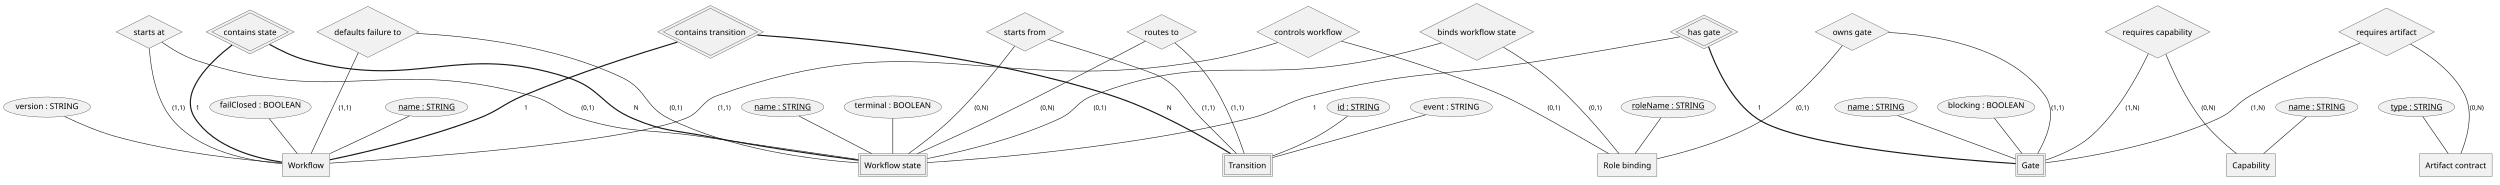
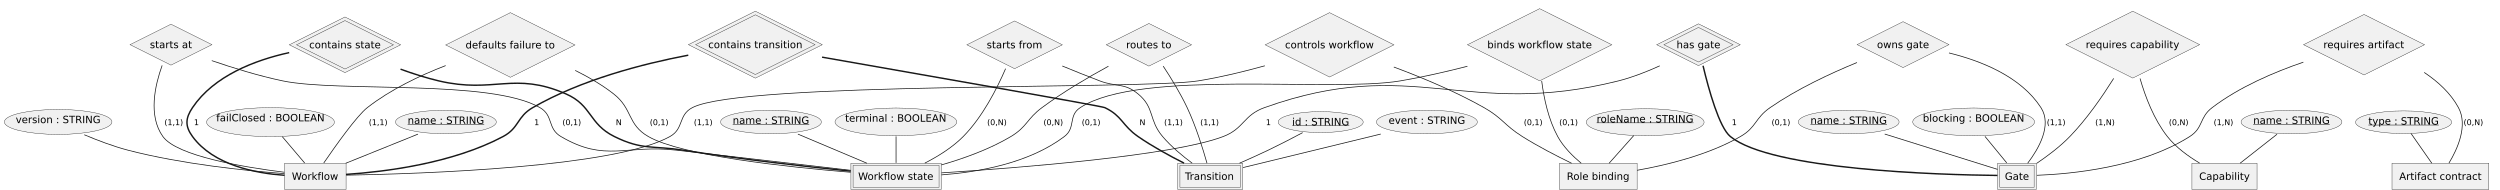
- <svg xmlns="http://www.w3.org/2000/svg" contentStyleType="text/css" data-diagram-type="CHEN_EER" height="319px" preserveAspectRatio="none" style="width:4333px;height:319px;background:#FFFFFF;" version="1.1" viewBox="0 0 4333 319" width="4333px" zoomAndPan="magnify">
+ <svg xmlns="http://www.w3.org/2000/svg" contentStyleType="text/css" data-diagram-type="CHEN_EER" height="263px" preserveAspectRatio="none" style="width:3461px;height:263px;background:#FFFFFF;" version="1.1" viewBox="0 0 3461 263" width="3461px" zoomAndPan="magnify">
  <defs />
  <g>
    <g>
-       <rect fill="#F1F1F1" height="39.068" style="stroke:#181818;stroke-width:0.5;" width="82.65" x="489.09" y="266.58" />
-       <text fill="#000000" font-family="sans-serif" font-size="14" lengthAdjust="spacing" textLength="62.65" x="499.09" y="291.546">Workflow</text>
-     </g>
-     <g>
-       <ellipse cx="739.413" cy="185.583" fill="#F1F1F1" rx="71.463" ry="16.692" style="stroke:#181818;stroke-width:0.5;" />
-       <text fill="#000000" font-family="sans-serif" font-size="14" lengthAdjust="spacing" text-decoration="underline" textLength="98.28" x="690.273" y="189.856">name : STRING</text>
-     </g>
-     <g>
-       <ellipse cx="81.413" cy="185.583" fill="#F1F1F1" rx="75.413" ry="17.483" style="stroke:#181818;stroke-width:0.5;" />
-       <text fill="#000000" font-family="sans-serif" font-size="14" lengthAdjust="spacing" textLength="109.018" x="26.904" y="189.066">version : STRING</text>
-     </g>
-     <g>
-       <ellipse cx="451.407" cy="185.579" fill="#F1F1F1" rx="87.997" ry="19.999" style="stroke:#181818;stroke-width:0.5;" />
-       <text fill="#000000" font-family="sans-serif" font-size="14" lengthAdjust="spacing" textLength="140.741" x="381.036" y="186.546">failClosed : BOOLEAN</text>
-     </g>
-     <g>
-       <rect fill="#F1F1F1" height="39.068" style="stroke:#181818;stroke-width:0.5;" width="118.854" x="1487.99" y="266.58" />
-       <rect fill="#F1F1F1" height="33.068" style="stroke:#181818;stroke-width:0.5;" width="112.854" x="1490.99" y="269.58" />
-       <text fill="#000000" font-family="sans-serif" font-size="14" lengthAdjust="spacing" textLength="98.854" x="1497.99" y="291.546">Workflow state</text>
-     </g>
-     <g>
-       <ellipse cx="1356.413" cy="185.583" fill="#F1F1F1" rx="71.463" ry="16.692" style="stroke:#181818;stroke-width:0.5;" />
-       <text fill="#000000" font-family="sans-serif" font-size="14" lengthAdjust="spacing" text-decoration="underline" textLength="98.28" x="1307.273" y="189.856">name : STRING</text>
-     </g>
-     <g>
-       <ellipse cx="1547.409" cy="185.584" fill="#F1F1F1" rx="84.519" ry="19.304" style="stroke:#181818;stroke-width:0.5;" />
-       <text fill="#000000" font-family="sans-serif" font-size="14" lengthAdjust="spacing" textLength="132.257" x="1481.281" y="187.246">terminal : BOOLEAN</text>
-     </g>
-     <g>
-       <rect fill="#F1F1F1" height="39.068" style="stroke:#181818;stroke-width:0.5;" width="86.178" x="2119.32" y="266.58" />
-       <rect fill="#F1F1F1" height="33.068" style="stroke:#181818;stroke-width:0.5;" width="80.178" x="2122.32" y="269.58" />
-       <text fill="#000000" font-family="sans-serif" font-size="14" lengthAdjust="spacing" textLength="66.178" x="2129.32" y="291.546">Transition</text>
-     </g>
-     <g>
-       <ellipse cx="2354.406" cy="185.583" fill="#F1F1F1" rx="54.626" ry="16.483" style="stroke:#181818;stroke-width:0.5;" />
-       <text fill="#000000" font-family="sans-serif" font-size="14" lengthAdjust="spacing" text-decoration="underline" textLength="73.01" x="2317.901" y="190.066">id : STRING</text>
-     </g>
-     <g>
-       <ellipse cx="2515.407" cy="185.579" fill="#F1F1F1" rx="71.147" ry="16.629" style="stroke:#181818;stroke-width:0.5;" />
-       <text fill="#000000" font-family="sans-serif" font-size="14" lengthAdjust="spacing" textLength="97.398" x="2466.708" y="189.916">event : STRING</text>
-     </g>
-     <g>
-       <rect fill="#F1F1F1" height="39.068" style="stroke:#181818;stroke-width:0.5;" width="50.996" x="3493.91" y="266.58" />
-       <rect fill="#F1F1F1" height="33.068" style="stroke:#181818;stroke-width:0.5;" width="44.996" x="3496.91" y="269.58" />
-       <text fill="#000000" font-family="sans-serif" font-size="14" lengthAdjust="spacing" textLength="30.996" x="3503.91" y="291.546">Gate</text>
-     </g>
-     <g>
-       <ellipse cx="3251.413" cy="185.583" fill="#F1F1F1" rx="71.463" ry="16.692" style="stroke:#181818;stroke-width:0.5;" />
-       <text fill="#000000" font-family="sans-serif" font-size="14" lengthAdjust="spacing" text-decoration="underline" textLength="98.28" x="3202.273" y="189.856">name : STRING</text>
-     </g>
-     <g>
-       <ellipse cx="3442.415" cy="185.581" fill="#F1F1F1" rx="84.605" ry="19.321" style="stroke:#181818;stroke-width:0.5;" />
-       <text fill="#000000" font-family="sans-serif" font-size="14" lengthAdjust="spacing" textLength="132.468" x="3376.181" y="187.226">blocking : BOOLEAN</text>
-     </g>
-     <g>
-       <rect fill="#F1F1F1" height="39.068" style="stroke:#181818;stroke-width:0.5;" width="102.684" x="2769.07" y="266.58" />
-       <text fill="#000000" font-family="sans-serif" font-size="14" lengthAdjust="spacing" textLength="82.684" x="2779.07" y="291.546">Role binding</text>
-     </g>
-     <g>
-       <ellipse cx="2891.414" cy="185.583" fill="#F1F1F1" rx="82.014" ry="18.803" style="stroke:#181818;stroke-width:0.5;" />
-       <text fill="#000000" font-family="sans-serif" font-size="14" lengthAdjust="spacing" text-decoration="underline" textLength="126.028" x="2828.4" y="187.746">roleName : STRING</text>
-     </g>
-     <g>
-       <rect fill="#F1F1F1" height="39.068" style="stroke:#181818;stroke-width:0.5;" width="84.806" x="3859.01" y="266.58" />
-       <text fill="#000000" font-family="sans-serif" font-size="14" lengthAdjust="spacing" textLength="64.806" x="3869.01" y="291.546">Capability</text>
-     </g>
-     <g>
-       <ellipse cx="4015.413" cy="185.583" fill="#F1F1F1" rx="71.463" ry="16.692" style="stroke:#181818;stroke-width:0.5;" />
-       <text fill="#000000" font-family="sans-serif" font-size="14" lengthAdjust="spacing" text-decoration="underline" textLength="98.28" x="3966.273" y="189.856">name : STRING</text>
-     </g>
-     <g>
-       <rect fill="#F1F1F1" height="39.068" style="stroke:#181818;stroke-width:0.5;" width="125.784" x="4193.52" y="266.58" />
-       <text fill="#000000" font-family="sans-serif" font-size="14" lengthAdjust="spacing" textLength="105.784" x="4203.52" y="291.546">Artifact contract</text>
-     </g>
-     <g>
-       <ellipse cx="4188.407" cy="185.583" fill="#F1F1F1" rx="66.277" ry="16.483" style="stroke:#181818;stroke-width:0.5;" />
-       <text fill="#000000" font-family="sans-serif" font-size="14" lengthAdjust="spacing" text-decoration="underline" textLength="89.488" x="4143.663" y="190.066">type : STRING</text>
-     </g>
-     <g>
-       <polygon fill="#F1F1F1" points="201.31,55.29,258.41,26.74,315.51,55.29,258.41,83.84" style="stroke:#181818;stroke-width:0.5;stroke-linejoin:miter;stroke-miterlimit:10;" />
-       <text fill="#000000" font-family="sans-serif" font-size="14" lengthAdjust="spacing" textLength="53.704" x="231.558" y="60.722">starts at</text>
-     </g>
-     <g>
-       <polygon fill="#F1F1F1" points="549.05,55.291,637.412,11.11,725.774,55.291,637.412,99.472" style="stroke:#181818;stroke-width:0.5;stroke-linejoin:miter;stroke-miterlimit:10;" />
-       <text fill="#000000" font-family="sans-serif" font-size="14" lengthAdjust="spacing" textLength="116.228" x="579.298" y="60.723">defaults failure to</text>
-     </g>
-     <g>
-       <polygon fill="#F1F1F1" points="357.2,55.295,433.41,17.19,509.62,55.295,433.41,93.4" style="stroke:#181818;stroke-width:0.5;stroke-linejoin:miter;stroke-miterlimit:10;" />
-       <polygon fill="#F1F1F1" points="367.2,55.295,433.41,22.19,499.62,55.295,433.41,88.4" style="stroke:#181818;stroke-width:0.5;stroke-linejoin:miter;stroke-miterlimit:10;" />
-       <text fill="#000000" font-family="sans-serif" font-size="14" lengthAdjust="spacing" textLength="91.924" x="387.448" y="60.727">contains state</text>
-     </g>
-     <g>
-       <polygon fill="#F1F1F1" points="1139.76,55.296,1231.412,9.47,1323.064,55.296,1231.412,101.122" style="stroke:#181818;stroke-width:0.5;stroke-linejoin:miter;stroke-miterlimit:10;" />
-       <polygon fill="#F1F1F1" points="1149.76,55.296,1231.412,14.47,1313.064,55.296,1231.412,96.122" style="stroke:#181818;stroke-width:0.5;stroke-linejoin:miter;stroke-miterlimit:10;" />
-       <text fill="#000000" font-family="sans-serif" font-size="14" lengthAdjust="spacing" textLength="122.808" x="1170.008" y="60.728">contains transition</text>
-     </g>
-     <g>
-       <polygon fill="#F1F1F1" points="1709.69,55.293,1776.415,21.93,1843.14,55.293,1776.415,88.655" style="stroke:#181818;stroke-width:0.5;stroke-linejoin:miter;stroke-miterlimit:10;" />
-       <text fill="#000000" font-family="sans-serif" font-size="14" lengthAdjust="spacing" textLength="72.954" x="1739.938" y="60.724">starts from</text>
-     </g>
-     <g>
-       <polygon fill="#F1F1F1" points="1953.3,55.295,2013.41,25.24,2073.52,55.295,2013.41,85.35" style="stroke:#181818;stroke-width:0.5;stroke-linejoin:miter;stroke-miterlimit:10;" />
-       <text fill="#000000" font-family="sans-serif" font-size="14" lengthAdjust="spacing" textLength="59.724" x="1983.548" y="60.727">routes to</text>
-     </g>
-     <g>
-       <polygon fill="#F1F1F1" points="2895.03,55.291,2953.411,26.1,3011.792,55.291,2953.411,84.481" style="stroke:#181818;stroke-width:0.5;stroke-linejoin:miter;stroke-miterlimit:10;" />
-       <polygon fill="#F1F1F1" points="2905.03,55.291,2953.411,31.1,3001.792,55.291,2953.411,79.481" style="stroke:#181818;stroke-width:0.5;stroke-linejoin:miter;stroke-miterlimit:10;" />
-       <text fill="#000000" font-family="sans-serif" font-size="14" lengthAdjust="spacing" textLength="56.266" x="2925.278" y="60.723">has gate</text>
-     </g>
-     <g>
-       <polygon fill="#F1F1F1" points="2460.83,55.291,2559.412,6,2657.994,55.291,2559.412,104.582" style="stroke:#181818;stroke-width:0.5;stroke-linejoin:miter;stroke-miterlimit:10;" />
-       <text fill="#000000" font-family="sans-serif" font-size="14" lengthAdjust="spacing" textLength="136.667" x="2491.078" y="60.723">binds workflow state</text>
-     </g>
-     <g>
-       <polygon fill="#F1F1F1" points="2178.29,55.289,2267.408,10.73,2356.526,55.289,2267.408,99.848" style="stroke:#181818;stroke-width:0.5;stroke-linejoin:miter;stroke-miterlimit:10;" />
-       <text fill="#000000" font-family="sans-serif" font-size="14" lengthAdjust="spacing" textLength="117.74" x="2208.538" y="60.721">controls workflow</text>
-     </g>
-     <g>
-       <polygon fill="#F1F1F1" points="3146.22,55.296,3210.411,23.2,3274.602,55.296,3210.411,87.391" style="stroke:#181818;stroke-width:0.5;stroke-linejoin:miter;stroke-miterlimit:10;" />
-       <text fill="#000000" font-family="sans-serif" font-size="14" lengthAdjust="spacing" textLength="67.886" x="3176.468" y="60.727">owns gate</text>
-     </g>
-     <g>
-       <polygon fill="#F1F1F1" points="3648.54,55.288,3739.415,9.85,3830.29,55.288,3739.415,100.725" style="stroke:#181818;stroke-width:0.5;stroke-linejoin:miter;stroke-miterlimit:10;" />
-       <text fill="#000000" font-family="sans-serif" font-size="14" lengthAdjust="spacing" textLength="121.254" x="3678.788" y="60.719">requires capability</text>
-     </g>
-     <g>
-       <polygon fill="#F1F1F1" points="4053.5,55.294,4136.409,13.84,4219.318,55.294,4136.409,96.749" style="stroke:#181818;stroke-width:0.5;stroke-linejoin:miter;stroke-miterlimit:10;" />
-       <text fill="#000000" font-family="sans-serif" font-size="14" lengthAdjust="spacing" textLength="105.322" x="4083.748" y="60.727">requires artifact</text>
-     </g>
-     <g class="link" data-entity-1="ent0002" data-entity-2="ent0001" data-link-type="association" data-source-line="13" id="lnk3">
-       <path d="M709.43,201.14 C688.69,211.18 660.42,224.79 635.41,236.58 C614.52,246.43 591.21,257.22 571.87,266.13" fill="none" id="WORKFLOW/name : STRING-WORKFLOW" style="stroke:#181818;stroke-width:1;" />
-     </g>
-     <g class="link" data-entity-1="ent0004" data-entity-2="ent0001" data-link-type="association" data-source-line="14" id="lnk5">
-       <path d="M111.97,201.94 C135.56,213.18 169.33,227.92 200.41,236.58 C301.79,264.85 425.56,277.44 488.82,282.37" fill="none" id="WORKFLOW/version : STRING-WORKFLOW" style="stroke:#181818;stroke-width:1;" />
-     </g>
-     <g class="link" data-entity-1="ent0006" data-entity-2="ent0001" data-link-type="association" data-source-line="15" id="lnk7">
-       <path d="M466.64,205.58 C480.63,223.03 501.25,248.75 515.23,266.18" fill="none" id="WORKFLOW/failClosed : BOOLEAN-WORKFLOW" style="stroke:#181818;stroke-width:1;" />
-     </g>
-     <g class="link" data-entity-1="ent0009" data-entity-2="ent0008" data-link-type="association" data-source-line="19" id="lnk10">
-       <path d="M1385.01,201.33 C1418.52,218.62 1474.11,247.3 1510.76,266.21" fill="none" id="WORKFLOW_STATE/name : STRING-WORKFLOW_STATE" style="stroke:#181818;stroke-width:1;" />
-     </g>
-     <g class="link" data-entity-1="ent0011" data-entity-2="ent0008" data-link-type="association" data-source-line="20" id="lnk12">
-       <path d="M1547.41,205.12 C1547.41,222.62 1547.41,248.74 1547.41,266.33" fill="none" id="WORKFLOW_STATE/terminal : BOOLEAN-WORKFLOW_STATE" style="stroke:#181818;stroke-width:1;" />
-     </g>
-     <g class="link" data-entity-1="ent0014" data-entity-2="ent0013" data-link-type="association" data-source-line="24" id="lnk15">
-       <path d="M2335.6,201.38 C2321.5,212.04 2301.42,226.3 2282.41,236.58 C2258,249.78 2229.21,261.54 2205.96,270.18" fill="none" id="TRANSITION/id : STRING-TRANSITION" style="stroke:#181818;stroke-width:1;" />
-     </g>
-     <g class="link" data-entity-1="ent0016" data-entity-2="ent0013" data-link-type="association" data-source-line="25" id="lnk17">
-       <path d="M2471.06,198.96 C2402.92,217.98 2273.28,254.17 2205.75,273.02" fill="none" id="TRANSITION/event : STRING-TRANSITION" style="stroke:#181818;stroke-width:1;" />
-     </g>
-     <g class="link" data-entity-1="ent0019" data-entity-2="ent0018" data-link-type="association" data-source-line="29" id="lnk20">
-       <path d="M3288.68,200.28 C3343.91,220.59 3446.08,258.15 3493.72,275.67" fill="none" id="GATE/name : STRING-GATE" style="stroke:#181818;stroke-width:1;" />
-     </g>
-     <g class="link" data-entity-1="ent0021" data-entity-2="ent0018" data-link-type="association" data-source-line="30" id="lnk22">
-       <path d="M3456.54,204.66 C3470.17,222.1 3490.73,248.41 3504.59,266.15" fill="none" id="GATE/blocking : BOOLEAN-GATE" style="stroke:#181818;stroke-width:1;" />
-     </g>
-     <g class="link" data-entity-1="ent0024" data-entity-2="ent0023" data-link-type="association" data-source-line="34" id="lnk25">
-       <path d="M2878.72,204.2 C2866.12,221.69 2846.86,248.41 2833.96,266.31" fill="none" id="ROLE_BINDING/roleName : STRING-ROLE_BINDING" style="stroke:#181818;stroke-width:1;" />
-     </g>
-     <g class="link" data-entity-1="ent0027" data-entity-2="ent0026" data-link-type="association" data-source-line="38" id="lnk28">
-       <path d="M3997.35,202.2 C3977.26,219.56 3944.81,247.61 3923.29,266.21" fill="none" id="CAPABILITY/name : STRING-CAPABILITY" style="stroke:#181818;stroke-width:1;" />
-     </g>
-     <g class="link" data-entity-1="ent0030" data-entity-2="ent0029" data-link-type="association" data-source-line="42" id="lnk31">
-       <path d="M4199.04,201.98 C4210.99,219.3 4230.41,247.44 4243.3,266.12" fill="none" id="ARTIFACT_CONTRACT/type : STRING-ARTIFACT_CONTRACT" style="stroke:#181818;stroke-width:1;" />
-     </g>
-     <g class="link" data-entity-1="ent0032" data-entity-2="ent0001" data-link-type="association" data-source-line="81" id="lnk44">
-       <path d="M258.98,84.12 C261.04,116.62 268.9,170.42 297.41,205.58 C344.39,263.52 435.58,279.42 488.89,283.68" fill="none" id="STARTS_AT-WORKFLOW" style="stroke:#181818;stroke-width:1;" />
-       <text fill="#000000" font-family="sans-serif" font-size="11" lengthAdjust="spacing" textLength="22.132" x="298.41" y="190.339">(1,1)</text>
-     </g>
-     <g class="link" data-entity-1="ent0032" data-entity-2="ent0008" data-link-type="association" data-source-line="82" id="lnk45">
-       <path d="M280.51,73.07 C296.11,83.98 317.97,97.45 339.41,104.58 C585.36,186.41 669.46,96.98 919.41,165.58 C960.45,176.85 965.63,193.44 1006.41,205.58 C1095.99,232.26 1121.95,222.95 1214.41,236.58 C1309.93,250.66 1420.88,266.79 1487.55,276.45" fill="none" id="STARTS_AT-WORKFLOW_STATE" style="stroke:#181818;stroke-width:1;" />
-       <text fill="#000000" font-family="sans-serif" font-size="11" lengthAdjust="spacing" textLength="22.132" x="1007.41" y="190.339">(0,1)</text>
-     </g>
-     <g class="link" data-entity-1="ent0033" data-entity-2="ent0001" data-link-type="association" data-source-line="83" id="lnk46">
-       <path d="M620.93,91.54 C597.95,140.69 557.1,228.05 539.21,266.3" fill="none" id="DEFAULTS_FAILURE_TO-WORKFLOW" style="stroke:#181818;stroke-width:1;" />
-       <text fill="#000000" font-family="sans-serif" font-size="11" lengthAdjust="spacing" textLength="22.132" x="586.7" y="190.339">(1,1)</text>
-     </g>
-     <g class="link" data-entity-1="ent0033" data-entity-2="ent0008" data-link-type="association" data-source-line="84" id="lnk47">
-       <path d="M721.54,57.9 C813.44,62.62 962.93,79.13 1078.41,134.58 C1121.57,155.31 1116.54,184.29 1159.41,205.58 C1267.03,259.03 1408.52,276.57 1487.49,282.32" fill="none" id="DEFAULTS_FAILURE_TO-WORKFLOW_STATE" style="stroke:#181818;stroke-width:1;" />
-       <text fill="#000000" font-family="sans-serif" font-size="11" lengthAdjust="spacing" textLength="22.132" x="1160.41" y="190.339">(0,1)</text>
-     </g>
-     <g class="link" data-entity-1="ent0034" data-entity-2="ent0001" data-link-type="association" data-source-line="85" id="lnk48">
-       <path d="M402.25,78 C364.22,107.23 308.46,160.75 338.41,205.58 C371.79,255.53 442.97,274.15 488.66,281.07" fill="none" id="CONTAINS_STATE-WORKFLOW" style="stroke:#181818;stroke-width:2;" />
-       <text fill="#000000" font-family="sans-serif" font-size="11" lengthAdjust="spacing" textLength="6.292" x="339.41" y="190.339">1</text>
-     </g>
-     <g class="link" data-entity-1="ent0034" data-entity-2="ent0008" data-link-type="association" data-source-line="86" id="lnk49">
-       <path d="M467.04,76.96 C485.38,87.16 508.88,98.54 531.41,104.58 C726.3,156.84 792.48,72.35 984.41,134.58 C1040.83,152.88 1042.75,182.57 1097.41,205.58 C1151.76,228.46 1168.54,225.28 1226.41,236.58 C1316.99,254.28 1423.03,269.19 1487.69,277.65" fill="none" id="CONTAINS_STATE-WORKFLOW_STATE" style="stroke:#181818;stroke-width:2;" />
-       <text fill="#000000" font-family="sans-serif" font-size="11" lengthAdjust="spacing" textLength="8.36" x="1098.41" y="190.339">N</text>
-     </g>
-     <g class="link" data-entity-1="ent0035" data-entity-2="ent0001" data-link-type="association" data-source-line="87" id="lnk50">
-       <path d="M1174.02,72.92 C1108.53,92.53 998.7,127.31 907.41,165.58 C871.12,180.8 865.18,191.54 828.41,205.58 C739.37,239.58 630.08,264.75 571.75,276.93" fill="none" id="CONTAINS_TRANSITION-WORKFLOW" style="stroke:#181818;stroke-width:2;" />
-       <text fill="#000000" font-family="sans-serif" font-size="11" lengthAdjust="spacing" textLength="6.292" x="908.41" y="190.339">1</text>
-     </g>
-     <g class="link" data-entity-1="ent0035" data-entity-2="ent0013" data-link-type="association" data-source-line="88" id="lnk51">
-       <path d="M1312.78,60.84 C1444.55,70.02 1711.53,96.18 1926.41,165.58 C2004.86,190.92 2089.33,239.49 2132.8,266.26" fill="none" id="CONTAINS_TRANSITION-TRANSITION" style="stroke:#181818;stroke-width:2;" />
-       <text fill="#000000" font-family="sans-serif" font-size="11" lengthAdjust="spacing" textLength="8.36" x="2022.36" y="190.339">N</text>
-     </g>
-     <g class="link" data-entity-1="ent0036" data-entity-2="ent0013" data-link-type="association" data-source-line="89" id="lnk52">
-       <path d="M1817.51,68.62 C1881,87.84 1997.42,123.87 2014.41,134.58 C2051.38,157.88 2051.81,174.4 2082.41,205.58 C2102.99,226.55 2126.92,250.25 2143.21,266.28" fill="none" id="FROM_STATE-TRANSITION" style="stroke:#181818;stroke-width:1;" />
-       <text fill="#000000" font-family="sans-serif" font-size="11" lengthAdjust="spacing" textLength="22.132" x="2083.41" y="190.339">(1,1)</text>
-     </g>
-     <g class="link" data-entity-1="ent0036" data-entity-2="ent0008" data-link-type="association" data-source-line="90" id="lnk53">
-       <path d="M1758.63,80.09 C1735.22,110.68 1692.04,164.73 1649.41,205.58 C1625.74,228.27 1595.89,250.94 1574.61,266.25" fill="none" id="FROM_STATE-WORKFLOW_STATE" style="stroke:#181818;stroke-width:1;" />
-       <text fill="#000000" font-family="sans-serif" font-size="11" lengthAdjust="spacing" textLength="24.2" x="1688.78" y="190.339">(0,N)</text>
-     </g>
-     <g class="link" data-entity-1="ent0037" data-entity-2="ent0013" data-link-type="association" data-source-line="91" id="lnk54">
-       <path d="M2036.32,74.3 C2053.94,89.05 2077.98,111.23 2094.41,134.58 C2124.79,177.73 2146.63,236.62 2156.51,266.33" fill="none" id="TO_STATE-TRANSITION" style="stroke:#181818;stroke-width:1;" />
-       <text fill="#000000" font-family="sans-serif" font-size="11" lengthAdjust="spacing" textLength="22.132" x="2133.81" y="190.339">(1,1)</text>
-     </g>
-     <g class="link" data-entity-1="ent0037" data-entity-2="ent0008" data-link-type="association" data-source-line="92" id="lnk55">
-       <path d="M1985.02,71.33 C1933.07,98.74 1819.05,158.34 1721.41,205.58 C1677.01,227.07 1625.58,250.39 1590.2,266.19" fill="none" id="TO_STATE-WORKFLOW_STATE" style="stroke:#181818;stroke-width:1;" />
-       <text fill="#000000" font-family="sans-serif" font-size="11" lengthAdjust="spacing" textLength="24.2" x="1803.16" y="190.339">(0,N)</text>
-     </g>
-     <g class="link" data-entity-1="ent0038" data-entity-2="ent0008" data-link-type="association" data-source-line="93" id="lnk56">
-       <path d="M2911.54,63.85 C2857.17,73.59 2759.3,90.92 2675.41,104.58 C2497.49,133.57 2449.09,121.01 2274.41,165.58 C2224.01,178.45 2214.96,193.29 2164.41,205.58 C1963.44,254.44 1717.88,274.71 1606.9,281.82" fill="none" id="HAS_GATE-WORKFLOW_STATE" style="stroke:#181818;stroke-width:1;" />
-       <text fill="#000000" font-family="sans-serif" font-size="11" lengthAdjust="spacing" textLength="6.292" x="2275.41" y="190.339">1</text>
-     </g>
-     <g class="link" data-entity-1="ent0038" data-entity-2="ent0018" data-link-type="association" data-source-line="94" id="lnk57">
-       <path d="M2961.31,81 C2973.54,114.97 3000.45,175.33 3045.41,205.58 C3120.09,255.84 3405.56,277.88 3493.48,283.56" fill="none" id="HAS_GATE-GATE" style="stroke:#181818;stroke-width:2;" />
-       <text fill="#000000" font-family="sans-serif" font-size="11" lengthAdjust="spacing" textLength="6.292" x="3046.41" y="190.339">1</text>
-     </g>
-     <g class="link" data-entity-1="ent0039" data-entity-2="ent0023" data-link-type="association" data-source-line="95" id="lnk58">
-       <path d="M2605.78,81.88 C2629.71,96.03 2658.75,114.74 2682.41,134.58 C2732.67,176.73 2782.36,236.57 2806.05,266.53" fill="none" id="BINDS_STATE-ROLE_BINDING" style="stroke:#181818;stroke-width:1;" />
-       <text fill="#000000" font-family="sans-serif" font-size="11" lengthAdjust="spacing" textLength="22.132" x="2754.15" y="190.339">(0,1)</text>
-     </g>
-     <g class="link" data-entity-1="ent0039" data-entity-2="ent0008" data-link-type="association" data-source-line="96" id="lnk59">
-       <path d="M2498.2,74.39 C2462.38,84.45 2416.13,96.52 2374.41,104.58 C2163.27,145.38 2095.29,88.81 1894.41,165.58 C1865.16,176.76 1864.79,192.35 1836.41,205.58 C1761.06,240.7 1667.22,262.96 1607.3,274.73" fill="none" id="BINDS_STATE-WORKFLOW_STATE" style="stroke:#181818;stroke-width:1;" />
-       <text fill="#000000" font-family="sans-serif" font-size="11" lengthAdjust="spacing" textLength="22.132" x="1895.41" y="190.339">(0,1)</text>
-     </g>
-     <g class="link" data-entity-1="ent0040" data-entity-2="ent0023" data-link-type="association" data-source-line="97" id="lnk60">
-       <path d="M2325.29,71.41 C2393.43,90.03 2509.34,124.32 2604.41,165.58 C2640.78,181.37 2737.39,236.76 2788.18,266.28" fill="none" id="CONTROLS_WORKFLOW-ROLE_BINDING" style="stroke:#181818;stroke-width:1;" />
-       <text fill="#000000" font-family="sans-serif" font-size="11" lengthAdjust="spacing" textLength="22.132" x="2682.18" y="190.339">(0,1)</text>
-     </g>
-     <g class="link" data-entity-1="ent0040" data-entity-2="ent0001" data-link-type="association" data-source-line="98" id="lnk61">
-       <path d="M2214.49,73.73 C2179.87,84.42 2133.42,97.38 2091.41,104.58 C1718.98,168.44 1598.88,37.43 1243.41,165.58 C1214.64,175.96 1215.92,194.51 1187.41,205.58 C1073.88,249.66 697.82,275.28 571.91,282.78" fill="none" id="CONTROLS_WORKFLOW-WORKFLOW" style="stroke:#181818;stroke-width:1;" />
-       <text fill="#000000" font-family="sans-serif" font-size="11" lengthAdjust="spacing" textLength="22.132" x="1244.41" y="190.339">(1,1)</text>
-     </g>
-     <g class="link" data-entity-1="ent0041" data-entity-2="ent0023" data-link-type="association" data-source-line="99" id="lnk62">
-       <path d="M3193.13,79.05 C3167.36,111.5 3115.81,170.97 3059.41,205.58 C3000.15,241.95 2922.31,263.83 2871.83,275.18" fill="none" id="OWNS_GATE-ROLE_BINDING" style="stroke:#181818;stroke-width:1;" />
-       <text fill="#000000" font-family="sans-serif" font-size="11" lengthAdjust="spacing" textLength="22.132" x="3113.12" y="190.339">(0,1)</text>
-     </g>
-     <g class="link" data-entity-1="ent0041" data-entity-2="ent0018" data-link-type="association" data-source-line="100" id="lnk63">
-       <path d="M3273.44,56.36 C3351.71,60.26 3482.46,80.13 3544.41,165.58 C3566.31,195.79 3546.28,240.96 3531.63,266.24" fill="none" id="OWNS_GATE-GATE" style="stroke:#181818;stroke-width:1;" />
-       <text fill="#000000" font-family="sans-serif" font-size="11" lengthAdjust="spacing" textLength="22.132" x="3555.11" y="190.339">(1,1)</text>
-     </g>
-     <g class="link" data-entity-1="ent0042" data-entity-2="ent0018" data-link-type="association" data-source-line="101" id="lnk64">
-       <path d="M3723.4,93.13 C3704.49,132.97 3669.67,196.19 3623.41,236.58 C3600.45,256.63 3567.79,270.05 3545.22,277.61" fill="none" id="GATE_REQUIRES_CAPABILITY-GATE" style="stroke:#181818;stroke-width:1;" />
-       <text fill="#000000" font-family="sans-serif" font-size="11" lengthAdjust="spacing" textLength="24.2" x="3683.78" y="190.339">(1,N)</text>
-     </g>
-     <g class="link" data-entity-1="ent0042" data-entity-2="ent0026" data-link-type="association" data-source-line="102" id="lnk65">
-       <path d="M3753.84,94.04 C3766.92,125.6 3788.16,170.89 3814.41,205.58 C3832.2,229.08 3857.5,251.31 3876.24,266.26" fill="none" id="GATE_REQUIRES_CAPABILITY-CAPABILITY" style="stroke:#181818;stroke-width:1;" />
-       <text fill="#000000" font-family="sans-serif" font-size="11" lengthAdjust="spacing" textLength="24.2" x="3815.41" y="190.339">(0,N)</text>
-     </g>
-     <g class="link" data-entity-1="ent0043" data-entity-2="ent0018" data-link-type="association" data-source-line="103" id="lnk66">
-       <path d="M4090.79,74.43 C4042.31,94.38 3964.03,128.57 3900.41,165.58 C3873.98,180.97 3872.21,192.83 3844.41,205.58 C3739.61,253.66 3601.93,275 3545.37,282.16" fill="none" id="GATE_REQUIRES_ARTIFACT-GATE" style="stroke:#181818;stroke-width:1;" />
-       <text fill="#000000" font-family="sans-serif" font-size="11" lengthAdjust="spacing" textLength="24.2" x="3901.41" y="190.339">(1,N)</text>
-     </g>
-     <g class="link" data-entity-1="ent0043" data-entity-2="ent0029" data-link-type="association" data-source-line="104" id="lnk67">
-       <path d="M4177.93,76.46 C4210.32,94.74 4252.97,125.02 4272.41,165.58 C4288.16,198.44 4275.11,241.85 4265.13,266.29" fill="none" id="GATE_REQUIRES_ARTIFACT-ARTIFACT_CONTRACT" style="stroke:#181818;stroke-width:1;" />
-       <text fill="#000000" font-family="sans-serif" font-size="11" lengthAdjust="spacing" textLength="24.2" x="4280.74" y="190.339">(0,N)</text>
+       <rect fill="#F1F1F1" height="36.297" style="stroke:#181818;stroke-width:0.5;" width="85.106" x="394" y="226" />
+       <text fill="#000000" font-family="DejaVu Sans" font-size="14" lengthAdjust="spacing" textLength="65.106" x="404" y="248.995">Workflow</text>
+     </g>
+     <g>
+       <ellipse cx="617.325" cy="168.865" fill="#F1F1F1" rx="69.825" ry="16.365" style="stroke:#181818;stroke-width:0.5;" />
+       <text fill="#000000" font-family="DejaVu Sans" font-size="14" lengthAdjust="spacing" text-decoration="underline" textLength="105.936" x="564.357" y="171.495">name : STRING</text>
+     </g>
+     <g>
+       <ellipse cx="80.499" cy="168.8" fill="#F1F1F1" rx="74.499" ry="17.3" style="stroke:#181818;stroke-width:0.5;" />
+       <text fill="#000000" font-family="DejaVu Sans" font-size="14" lengthAdjust="spacing" textLength="117.51" x="21.744" y="170.495">version : STRING</text>
+     </g>
+     <g>
+       <ellipse cx="374.469" cy="169.094" fill="#F1F1F1" rx="88.469" ry="20.094" style="stroke:#181818;stroke-width:0.5;" />
+       <text fill="#000000" font-family="DejaVu Sans" font-size="14" lengthAdjust="spacing" textLength="150.268" x="299.336" y="167.995">failClosed : BOOLEAN</text>
+     </g>
+     <g>
+       <rect fill="#F1F1F1" height="36.297" style="stroke:#181818;stroke-width:0.5;" width="125.02" x="1178" y="226" />
+       <rect fill="#F1F1F1" height="30.297" style="stroke:#181818;stroke-width:0.5;" width="119.02" x="1181" y="229" />
+       <text fill="#000000" font-family="DejaVu Sans" font-size="14" lengthAdjust="spacing" textLength="105.02" x="1188" y="248.995">Workflow state</text>
+     </g>
+     <g>
+       <ellipse cx="1067.325" cy="168.865" fill="#F1F1F1" rx="69.825" ry="16.365" style="stroke:#181818;stroke-width:0.5;" />
+       <text fill="#000000" font-family="DejaVu Sans" font-size="14" lengthAdjust="spacing" text-decoration="underline" textLength="105.936" x="1014.357" y="171.495">name : STRING</text>
+     </g>
+     <g>
+       <ellipse cx="1240.289" cy="168.758" fill="#F1F1F1" rx="84.289" ry="19.258" style="stroke:#181818;stroke-width:0.5;" />
+       <text fill="#000000" font-family="DejaVu Sans" font-size="14" lengthAdjust="spacing" textLength="140.684" x="1169.947" y="168.495">terminal : BOOLEAN</text>
+     </g>
+     <g>
+       <rect fill="#F1F1F1" height="36.297" style="stroke:#181818;stroke-width:0.5;" width="89.761" x="1630.5" y="226" />
+       <rect fill="#F1F1F1" height="30.297" style="stroke:#181818;stroke-width:0.5;" width="83.761" x="1633.5" y="229" />
+       <text fill="#000000" font-family="DejaVu Sans" font-size="14" lengthAdjust="spacing" textLength="69.761" x="1640.5" y="248.995">Transition</text>
+     </g>
+     <g>
+       <ellipse cx="1828.368" cy="169.024" fill="#F1F1F1" rx="58.868" ry="14.524" style="stroke:#181818;stroke-width:0.5;" />
+       <text fill="#000000" font-family="DejaVu Sans" font-size="14" lengthAdjust="spacing" text-decoration="underline" textLength="79.01" x="1788.863" y="173.495">id : STRING</text>
+     </g>
+     <g>
+       <ellipse cx="1975.393" cy="168.879" fill="#F1F1F1" rx="69.893" ry="16.378" style="stroke:#181818;stroke-width:0.5;" />
+       <text fill="#000000" font-family="DejaVu Sans" font-size="14" lengthAdjust="spacing" textLength="106.107" x="1922.339" y="171.495">event : STRING</text>
+     </g>
+     <g>
+       <rect fill="#F1F1F1" height="36.297" style="stroke:#181818;stroke-width:0.5;" width="53.53" x="2765.5" y="226" />
+       <rect fill="#F1F1F1" height="30.297" style="stroke:#181818;stroke-width:0.5;" width="47.53" x="2768.5" y="229" />
+       <text fill="#000000" font-family="DejaVu Sans" font-size="14" lengthAdjust="spacing" textLength="33.53" x="2775.5" y="248.995">Gate</text>
+     </g>
+     <g>
+       <ellipse cx="2559.325" cy="168.865" fill="#F1F1F1" rx="69.825" ry="16.365" style="stroke:#181818;stroke-width:0.5;" />
+       <text fill="#000000" font-family="DejaVu Sans" font-size="14" lengthAdjust="spacing" text-decoration="underline" textLength="105.936" x="2506.357" y="171.495">name : STRING</text>
+     </g>
+     <g>
+       <ellipse cx="2732.318" cy="168.764" fill="#F1F1F1" rx="84.319" ry="19.264" style="stroke:#181818;stroke-width:0.5;" />
+       <text fill="#000000" font-family="DejaVu Sans" font-size="14" lengthAdjust="spacing" textLength="140.752" x="2661.943" y="168.495">blocking : BOOLEAN</text>
+     </g>
+     <g>
+       <rect fill="#F1F1F1" height="36.297" style="stroke:#181818;stroke-width:0.5;" width="107.432" x="2159" y="226" />
+       <text fill="#000000" font-family="DejaVu Sans" font-size="14" lengthAdjust="spacing" textLength="87.432" x="2169" y="248.995">Role binding</text>
+     </g>
+     <g>
+       <ellipse cx="2277.569" cy="169.214" fill="#F1F1F1" rx="81.569" ry="18.714" style="stroke:#181818;stroke-width:0.5;" />
+       <text fill="#000000" font-family="DejaVu Sans" font-size="14" lengthAdjust="spacing" text-decoration="underline" textLength="134.36" x="2210.389" y="169.495">roleName : STRING</text>
+     </g>
+     <g>
+       <rect fill="#F1F1F1" height="36.297" style="stroke:#181818;stroke-width:0.5;" width="90.15" x="3034.5" y="226" />
+       <text fill="#000000" font-family="DejaVu Sans" font-size="14" lengthAdjust="spacing" textLength="70.15" x="3044.5" y="248.995">Capability</text>
+     </g>
+     <g>
+       <ellipse cx="3172.325" cy="168.865" fill="#F1F1F1" rx="69.825" ry="16.365" style="stroke:#181818;stroke-width:0.5;" />
+       <text fill="#000000" font-family="DejaVu Sans" font-size="14" lengthAdjust="spacing" text-decoration="underline" textLength="105.936" x="3119.357" y="171.495">name : STRING</text>
+     </g>
+     <g>
+       <rect fill="#F1F1F1" height="36.297" style="stroke:#181818;stroke-width:0.5;" width="134.003" x="3311.5" y="226" />
+       <text fill="#000000" font-family="DejaVu Sans" font-size="14" lengthAdjust="spacing" textLength="114.003" x="3321.5" y="248.995">Artifact contract</text>
+     </g>
+     <g>
+       <ellipse cx="3327.536" cy="169.207" fill="#F1F1F1" rx="66.536" ry="15.707" style="stroke:#181818;stroke-width:0.5;" />
+       <text fill="#000000" font-family="DejaVu Sans" font-size="14" lengthAdjust="spacing" text-decoration="underline" textLength="97.508" x="3278.782" y="172.495">type : STRING</text>
+     </g>
+     <g>
+       <polygon fill="#F1F1F1" points="180,61.844,236.687,33.5,293.374,61.844,236.687,90.187" style="stroke:#181818;stroke-width:0.5;stroke-linejoin:miter;stroke-miterlimit:10;" />
+       <text fill="#000000" font-family="DejaVu Sans" font-size="14" lengthAdjust="spacing" textLength="58.42" x="207.477" y="66.69">starts at</text>
+     </g>
+     <g>
+       <polygon fill="#F1F1F1" points="617,62.248,706.496,17.5,795.992,62.248,706.496,106.996" style="stroke:#181818;stroke-width:0.5;stroke-linejoin:miter;stroke-miterlimit:10;" />
+       <text fill="#000000" font-family="DejaVu Sans" font-size="14" lengthAdjust="spacing" textLength="124.038" x="644.477" y="67.095">defaults failure to</text>
+     </g>
+     <g>
+       <polygon fill="#F1F1F1" points="400.5,62.033,477.565,23.5,554.63,62.033,477.565,100.565" style="stroke:#181818;stroke-width:0.5;stroke-linejoin:miter;stroke-miterlimit:10;" />
+       <polygon fill="#F1F1F1" points="410.5,62.033,477.565,28.5,544.63,62.033,477.565,95.565" style="stroke:#181818;stroke-width:0.5;stroke-linejoin:miter;stroke-miterlimit:10;" />
+       <text fill="#000000" font-family="DejaVu Sans" font-size="14" lengthAdjust="spacing" textLength="99.176" x="427.977" y="66.879">contains state</text>
+     </g>
+     <g>
+       <polygon fill="#F1F1F1" points="953,61.841,1045.682,15.5,1138.364,61.841,1045.682,108.182" style="stroke:#181818;stroke-width:0.5;stroke-linejoin:miter;stroke-miterlimit:10;" />
+       <polygon fill="#F1F1F1" points="963,61.841,1045.682,20.5,1128.364,61.841,1045.682,103.182" style="stroke:#181818;stroke-width:0.5;stroke-linejoin:miter;stroke-miterlimit:10;" />
+       <text fill="#000000" font-family="DejaVu Sans" font-size="14" lengthAdjust="spacing" textLength="130.409" x="980.477" y="66.688">contains transition</text>
+     </g>
+     <g>
+       <polygon fill="#F1F1F1" points="1338.5,62.048,1404.597,29,1470.694,62.048,1404.597,95.097" style="stroke:#181818;stroke-width:0.5;stroke-linejoin:miter;stroke-miterlimit:10;" />
+       <text fill="#000000" font-family="DejaVu Sans" font-size="14" lengthAdjust="spacing" textLength="77.239" x="1365.977" y="66.895">starts from</text>
+     </g>
+     <g>
+       <polygon fill="#F1F1F1" points="1531.5,62.013,1590.525,32.5,1649.55,62.013,1590.525,91.525" style="stroke:#181818;stroke-width:0.5;stroke-linejoin:miter;stroke-miterlimit:10;" />
+       <text fill="#000000" font-family="DejaVu Sans" font-size="14" lengthAdjust="spacing" textLength="63.096" x="1558.977" y="66.859">routes to</text>
+     </g>
+     <g>
+       <polygon fill="#F1F1F1" points="2293.5,61.93,2351.36,33,2409.219,61.93,2351.36,90.859" style="stroke:#181818;stroke-width:0.5;stroke-linejoin:miter;stroke-miterlimit:10;" />
+       <polygon fill="#F1F1F1" points="2303.5,61.93,2351.36,38,2399.219,61.93,2351.36,85.859" style="stroke:#181818;stroke-width:0.5;stroke-linejoin:miter;stroke-miterlimit:10;" />
+       <text fill="#000000" font-family="DejaVu Sans" font-size="14" lengthAdjust="spacing" textLength="60.765" x="2320.977" y="66.776">has gate</text>
+     </g>
+     <g>
+       <polygon fill="#F1F1F1" points="2031.5,61.966,2131.431,12,2231.363,61.966,2131.431,111.931" style="stroke:#181818;stroke-width:0.5;stroke-linejoin:miter;stroke-miterlimit:10;" />
+       <text fill="#000000" font-family="DejaVu Sans" font-size="14" lengthAdjust="spacing" textLength="144.908" x="2058.977" y="66.812">binds workflow state</text>
+     </g>
+     <g>
+       <polygon fill="#F1F1F1" points="1751.5,62.062,1840.624,17.5,1929.747,62.062,1840.624,106.624" style="stroke:#181818;stroke-width:0.5;stroke-linejoin:miter;stroke-miterlimit:10;" />
+       <text fill="#000000" font-family="DejaVu Sans" font-size="14" lengthAdjust="spacing" textLength="123.293" x="1778.977" y="66.909">controls workflow</text>
+     </g>
+     <g>
+       <polygon fill="#F1F1F1" points="2571,61.789,2634.578,30,2698.156,61.789,2634.578,93.578" style="stroke:#181818;stroke-width:0.5;stroke-linejoin:miter;stroke-miterlimit:10;" />
+       <text fill="#000000" font-family="DejaVu Sans" font-size="14" lengthAdjust="spacing" textLength="72.201" x="2598.477" y="66.636">owns gate</text>
+     </g>
+     <g>
+       <polygon fill="#F1F1F1" points="2860,61.79,2952.579,15.5,3045.159,61.79,2952.579,108.079" style="stroke:#181818;stroke-width:0.5;stroke-linejoin:miter;stroke-miterlimit:10;" />
+       <text fill="#000000" font-family="DejaVu Sans" font-size="14" lengthAdjust="spacing" textLength="130.204" x="2887.477" y="66.636">requires capability</text>
+     </g>
+     <g>
+       <polygon fill="#F1F1F1" points="3189,61.874,3272.747,20,3356.494,61.874,3272.747,103.747" style="stroke:#181818;stroke-width:0.5;stroke-linejoin:miter;stroke-miterlimit:10;" />
+       <text fill="#000000" font-family="DejaVu Sans" font-size="14" lengthAdjust="spacing" textLength="112.54" x="3216.477" y="66.72">requires artifact</text>
+     </g>
+     <g class="link" data-entity-1="ent0002" data-entity-2="ent0001" data-link-type="association" id="lnk3">
+       <path d="M578.671,185.66 C549.274,197.516 508.94,213.784 478.739,225.964" fill="none" style="stroke:#181818;stroke-width:1;" />
+     </g>
+     <g class="link" data-entity-1="ent0004" data-entity-2="ent0001" data-link-type="association" id="lnk5">
+       <path d="M116.663,186.55 C134.619,194.148 156.842,202.64 177.5,208 C252.164,227.371 341.878,236.449 393.729,240.363" fill="none" style="stroke:#181818;stroke-width:1;" />
+     </g>
+     <g class="link" data-entity-1="ent0006" data-entity-2="ent0001" data-link-type="association" id="lnk7">
+       <path d="M390.79,189.18 C400.405,200.501 412.478,214.716 421.802,225.694" fill="none" style="stroke:#181818;stroke-width:1;" />
+     </g>
+     <g class="link" data-entity-1="ent0009" data-entity-2="ent0008" data-link-type="association" id="lnk10">
+       <path d="M1104.613,185.66 C1132.71,197.516 1171.262,213.784 1200.128,225.964" fill="none" style="stroke:#181818;stroke-width:1;" />
+     </g>
+     <g class="link" data-entity-1="ent0011" data-entity-2="ent0008" data-link-type="association" id="lnk12">
+       <path d="M1240.5,188.799 C1240.5,200.121 1240.5,214.44 1240.5,225.518" fill="none" style="stroke:#181818;stroke-width:1;" />
+     </g>
+     <g class="link" data-entity-1="ent0014" data-entity-2="ent0013" data-link-type="association" id="lnk15">
+       <path d="M1803.374,183.613 C1789.394,191.053 1771.611,200.293 1755.5,208 C1742.782,214.084 1728.746,220.367 1716.029,225.901" fill="none" style="stroke:#181818;stroke-width:1;" />
+     </g>
+     <g class="link" data-entity-1="ent0016" data-entity-2="ent0013" data-link-type="association" id="lnk17">
+       <path d="M1911.51,185.571 C1854.207,199.515 1771.608,219.614 1720.858,231.963" fill="none" style="stroke:#181818;stroke-width:1;" />
+     </g>
+     <g class="link" data-entity-1="ent0019" data-entity-2="ent0018" data-link-type="association" id="lnk20">
+       <path d="M2609.199,185.571 C2656.912,200.52 2727.205,222.543 2765.392,234.507" fill="none" style="stroke:#181818;stroke-width:1;" />
+     </g>
+     <g class="link" data-entity-1="ent0021" data-entity-2="ent0018" data-link-type="association" id="lnk22">
+       <path d="M2747.952,188.799 C2757.257,200.121 2769.026,214.44 2778.131,225.518" fill="none" style="stroke:#181818;stroke-width:1;" />
+     </g>
+     <g class="link" data-entity-1="ent0024" data-entity-2="ent0023" data-link-type="association" id="lnk25">
+       <path d="M2261.765,187.671 C2251.395,199.317 2237.89,214.486 2227.642,225.994" fill="none" style="stroke:#181818;stroke-width:1;" />
+     </g>
+     <g class="link" data-entity-1="ent0027" data-entity-2="ent0026" data-link-type="association" id="lnk28">
+       <path d="M3152.32,185.84 C3137.255,197.665 3116.695,213.804 3101.262,225.918" fill="none" style="stroke:#181818;stroke-width:1;" />
+     </g>
+     <g class="link" data-entity-1="ent0030" data-entity-2="ent0029" data-link-type="association" id="lnk31">
+       <path d="M3337.821,184.773 C3346.145,196.688 3357.863,213.46 3366.585,225.945" fill="none" style="stroke:#181818;stroke-width:1;" />
+     </g>
+     <g class="link" data-entity-1="ent0032" data-entity-2="ent0001" data-link-type="association" id="lnk44">
+       <path d="M224.478,90.562 C214.506,118.101 204.97,160.355 225.5,189 C244.939,216.123 337.871,231.514 393.716,238.458" fill="none" style="stroke:#181818;stroke-width:1;" />
+       <text fill="#000000" font-family="DejaVu Sans" font-size="11" lengthAdjust="spacing" textLength="26.077" x="227.5" y="173.21">(1,1)</text>
+     </g>
+     <g class="link" data-entity-1="ent0032" data-entity-2="ent0008" data-link-type="association" id="lnk45">
+       <path d="M293.182,83.96 C322.211,93.913 358.341,105.11 391.5,112 C469.374,128.181 678.616,109.237 747.5,149 C766.517,159.978 757.559,177.89 776.5,189 C838.65,225.454 865.934,199.644 937.5,208 C1020.603,217.703 1116.544,228.761 1177.821,235.806" fill="none" style="stroke:#181818;stroke-width:1;" />
+       <text fill="#000000" font-family="DejaVu Sans" font-size="11" lengthAdjust="spacing" textLength="26.077" x="778.5" y="173.21">(0,1)</text>
+     </g>
+     <g class="link" data-entity-1="ent0033" data-entity-2="ent0001" data-link-type="association" id="lnk46">
+       <path d="M616.958,90.81 C580.985,104.695 540.537,123.958 508.5,149 C494.005,160.33 464.579,201.773 448.189,225.679" fill="none" style="stroke:#181818;stroke-width:1;" />
+       <text fill="#000000" font-family="DejaVu Sans" font-size="11" lengthAdjust="spacing" textLength="26.077" x="510.5" y="173.21">(1,1)</text>
+     </g>
+     <g class="link" data-entity-1="ent0033" data-entity-2="ent0008" data-link-type="association" id="lnk47">
+       <path d="M796.316,97.508 C814.816,106.647 833.51,117.513 849.5,130 C876.143,150.806 868.198,172.145 897.5,189 C944.071,215.789 1092.081,231.452 1177.69,238.496" fill="none" style="stroke:#181818;stroke-width:1;" />
+       <text fill="#000000" font-family="DejaVu Sans" font-size="11" lengthAdjust="spacing" textLength="26.077" x="899.5" y="173.21">(0,1)</text>
+     </g>
+     <g class="link" data-entity-1="ent0034" data-entity-2="ent0001" data-link-type="association" id="lnk48">
+       <path d="M400.352,72.831 C353.132,83.269 296.24,104.763 266.5,149 C256.581,163.754 256.003,174.652 266.5,189 C295.481,228.613 353.742,239.875 393.917,242.706" fill="none" style="stroke:#181818;stroke-width:2;" />
+       <text fill="#000000" font-family="DejaVu Sans" font-size="11" lengthAdjust="spacing" textLength="6.998" x="268.5" y="173.21">1</text>
+     </g>
+     <g class="link" data-entity-1="ent0034" data-entity-2="ent0008" data-link-type="association" id="lnk49">
+       <path d="M554.503,95.757 C571.689,102.012 590.009,107.883 607.5,112 C684.038,130.017 711.448,98.516 783.5,130 C819.858,145.887 814.924,171.432 850.5,189 C889.498,208.258 903.54,201.202 946.5,208 C1025.956,220.573 1118.139,230.854 1177.793,236.946" fill="none" style="stroke:#181818;stroke-width:2;" />
+       <text fill="#000000" font-family="DejaVu Sans" font-size="11" lengthAdjust="spacing" textLength="8.229" x="852.5" y="173.21">N</text>
+     </g>
+     <g class="link" data-entity-1="ent0035" data-entity-2="ent0001" data-link-type="association" id="lnk50">
+       <path d="M952.859,76.397 C889.117,88.513 804.246,110.547 737.5,149 C715.441,161.708 718.975,177.043 696.5,189 C626.291,226.351 532.648,237.884 479.03,241.434" fill="none" style="stroke:#181818;stroke-width:2;" />
+       <text fill="#000000" font-family="DejaVu Sans" font-size="11" lengthAdjust="spacing" textLength="6.998" x="739.5" y="173.21">1</text>
+     </g>
+     <g class="link" data-entity-1="ent0035" data-entity-2="ent0013" data-link-type="association" id="lnk51">
+       <path d="M1138.053,79.129 C1277.311,103.441 1525.075,146.886 1529.5,149 C1553.945,160.682 1553.223,173.581 1575.5,189 C1595.617,202.924 1619.708,216.029 1639.203,225.841" fill="none" style="stroke:#181818;stroke-width:2;" />
+       <text fill="#000000" font-family="DejaVu Sans" font-size="11" lengthAdjust="spacing" textLength="8.229" x="1577.5" y="173.21">N</text>
+     </g>
+     <g class="link" data-entity-1="ent0036" data-entity-2="ent0013" data-link-type="association" id="lnk52">
+       <path d="M1470.656,91.374 C1487.478,98.34 1505.584,105.623 1522.5,112 C1545.778,120.775 1556.277,114.209 1575.5,130 C1598.886,149.211 1589.912,165.929 1609.5,189 C1621.382,202.994 1637.238,216.101 1650.43,225.897" fill="none" style="stroke:#181818;stroke-width:1;" />
+       <text fill="#000000" font-family="DejaVu Sans" font-size="11" lengthAdjust="spacing" textLength="26.077" x="1611.5" y="173.21">(1,1)</text>
+     </g>
+     <g class="link" data-entity-1="ent0036" data-entity-2="ent0008" data-link-type="association" id="lnk53">
+       <path d="M1392.142,95.041 C1380.315,122.512 1360.312,161.839 1333.5,189 C1318.416,204.28 1298.117,216.729 1280.332,225.807" fill="none" style="stroke:#181818;stroke-width:1;" />
+       <text fill="#000000" font-family="DejaVu Sans" font-size="11" lengthAdjust="spacing" textLength="27.307" x="1366.5" y="173.21">(0,N)</text>
+     </g>
+     <g class="link" data-entity-1="ent0037" data-entity-2="ent0013" data-link-type="association" id="lnk54">
+       <path d="M1610.336,91.542 C1621.097,107.863 1634.083,129.009 1643.5,149 C1655.695,174.889 1665.529,206.727 1670.937,225.914" fill="none" style="stroke:#181818;stroke-width:1;" />
+       <text fill="#000000" font-family="DejaVu Sans" font-size="11" lengthAdjust="spacing" textLength="26.077" x="1661.5" y="173.21">(1,1)</text>
+     </g>
+     <g class="link" data-entity-1="ent0037" data-entity-2="ent0008" data-link-type="association" id="lnk55">
+       <path d="M1534.536,91.661 C1506.032,107.205 1471.388,127.589 1442.5,149 C1421.53,164.542 1421.91,175.618 1399.5,189 C1369.84,206.712 1333.57,219.597 1303.165,228.329" fill="none" style="stroke:#181818;stroke-width:1;" />
+       <text fill="#000000" font-family="DejaVu Sans" font-size="11" lengthAdjust="spacing" textLength="27.307" x="1444.5" y="173.21">(0,N)</text>
+     </g>
+     <g class="link" data-entity-1="ent0038" data-entity-2="ent0008" data-link-type="association" id="lnk56">
+       <path d="M2297.764,91.121 C2279.988,99.218 2259.809,107.161 2240.5,112 C2028.653,165.088 1956.129,75.419 1750.5,149 C1721.361,159.427 1722.407,177.945 1693.5,189 C1623.684,215.7 1410.56,232.383 1303.405,239.306" fill="none" style="stroke:#181818;stroke-width:1;" />
+       <text fill="#000000" font-family="DejaVu Sans" font-size="11" lengthAdjust="spacing" textLength="6.998" x="1752.5" y="173.21">1</text>
+     </g>
+     <g class="link" data-entity-1="ent0038" data-entity-2="ent0018" data-link-type="association" id="lnk57">
+       <path d="M2357.688,91.012 C2365.595,124.153 2380.113,176.429 2395.5,189 C2452.329,235.429 2685.176,242.007 2765.28,242.885" fill="none" style="stroke:#181818;stroke-width:2;" />
+       <text fill="#000000" font-family="DejaVu Sans" font-size="11" lengthAdjust="spacing" textLength="6.998" x="2397.5" y="173.21">1</text>
+     </g>
+     <g class="link" data-entity-1="ent0039" data-entity-2="ent0023" data-link-type="association" id="lnk58">
+       <path d="M2134.313,112.011 C2137.382,136.357 2143.676,165.511 2156.5,189 C2164.396,203.462 2177.484,216.404 2189.023,225.99" fill="none" style="stroke:#181818;stroke-width:1;" />
+       <text fill="#000000" font-family="DejaVu Sans" font-size="11" lengthAdjust="spacing" textLength="26.077" x="2158.5" y="173.21">(0,1)</text>
+     </g>
+     <g class="link" data-entity-1="ent0039" data-entity-2="ent0008" data-link-type="association" id="lnk59">
+       <path d="M2031.499,91.733 C2001.783,99.361 1969.015,106.888 1938.5,112 C1841.07,128.322 1578.367,95.223 1495.5,149 C1478.48,160.045 1489.678,176.756 1473.5,189 C1424.331,226.212 1353.804,238.422 1303.242,242.116" fill="none" style="stroke:#181818;stroke-width:1;" />
+       <text fill="#000000" font-family="DejaVu Sans" font-size="11" lengthAdjust="spacing" textLength="26.077" x="1497.5" y="173.21">(0,1)</text>
+     </g>
+     <g class="link" data-entity-1="ent0040" data-entity-2="ent0023" data-link-type="association" id="lnk60">
+       <path d="M1929.61,92.786 C1969.001,107.463 2015.195,126.791 2054.5,149 C2080.193,163.518 2082.508,173.305 2107.5,189 C2129.373,202.736 2155.151,216.032 2175.691,225.994" fill="none" style="stroke:#181818;stroke-width:1;" />
+       <text fill="#000000" font-family="DejaVu Sans" font-size="11" lengthAdjust="spacing" textLength="26.077" x="2109.5" y="173.21">(0,1)</text>
+     </g>
+     <g class="link" data-entity-1="ent0040" data-entity-2="ent0001" data-link-type="association" id="lnk61">
+       <path d="M1751.052,91.093 C1721.831,99.188 1689.038,107.138 1658.5,112 C1581.583,124.247 1027.507,112.885 958.5,149 C938.572,159.429 947.124,178.01 927.5,189 C851.087,231.793 584.052,240.676 479.213,242.518" fill="none" style="stroke:#181818;stroke-width:1;" />
+       <text fill="#000000" font-family="DejaVu Sans" font-size="11" lengthAdjust="spacing" textLength="26.077" x="960.5" y="173.21">(1,1)</text>
+     </g>
+     <g class="link" data-entity-1="ent0041" data-entity-2="ent0023" data-link-type="association" id="lnk62">
+       <path d="M2570.77,86.567 C2533.979,101.656 2487.765,123.224 2450.5,149 C2429.563,163.482 2431.589,176.344 2409.5,189 C2364.883,214.564 2307.608,228.492 2266.328,235.765" fill="none" style="stroke:#181818;stroke-width:1;" />
+       <text fill="#000000" font-family="DejaVu Sans" font-size="11" lengthAdjust="spacing" textLength="26.077" x="2452.5" y="173.21">(0,1)</text>
+     </g>
+     <g class="link" data-entity-1="ent0041" data-entity-2="ent0018" data-link-type="association" id="lnk63">
+       <path d="M2698.182,73.287 C2742.157,84.069 2797.564,105.785 2825.5,149 C2841.274,173.402 2822.133,206.259 2807.109,225.965" fill="none" style="stroke:#181818;stroke-width:1;" />
+       <text fill="#000000" font-family="DejaVu Sans" font-size="11" lengthAdjust="spacing" textLength="26.077" x="2833.5" y="173.21">(1,1)</text>
+     </g>
+     <g class="link" data-entity-1="ent0042" data-entity-2="ent0018" data-link-type="association" id="lnk64">
+       <path d="M2926.19,108.558 C2910.405,133.788 2888.888,164.838 2865.5,189 C2851.795,203.159 2834.069,216.365 2819.517,226.174" fill="none" style="stroke:#181818;stroke-width:1;" />
+       <text fill="#000000" font-family="DejaVu Sans" font-size="11" lengthAdjust="spacing" textLength="27.307" x="2900.5" y="173.21">(1,N)</text>
+     </g>
+     <g class="link" data-entity-1="ent0042" data-entity-2="ent0026" data-link-type="association" id="lnk65">
+       <path d="M2962.674,108.653 C2970.044,134.216 2982.023,165.561 3000.5,189 C3012.431,204.134 3029.77,216.64 3045.166,225.793" fill="none" style="stroke:#181818;stroke-width:1;" />
+       <text fill="#000000" font-family="DejaVu Sans" font-size="11" lengthAdjust="spacing" textLength="27.307" x="3002.5" y="173.21">(0,N)</text>
+     </g>
+     <g class="link" data-entity-1="ent0043" data-entity-2="ent0018" data-link-type="association" id="lnk66">
+       <path d="M3188.765,86.06 C3148.023,99.96 3099.898,120.564 3062.5,149 C3044.596,162.613 3050.474,176.923 3031.5,189 C2964.035,231.944 2866.765,240.936 2819.85,242.684" fill="none" style="stroke:#181818;stroke-width:1;" />
+       <text fill="#000000" font-family="DejaVu Sans" font-size="11" lengthAdjust="spacing" textLength="27.307" x="3064.5" y="173.21">(1,N)</text>
+     </g>
+     <g class="link" data-entity-1="ent0043" data-entity-2="ent0029" data-link-type="association" id="lnk67">
+       <path d="M3356.084,100.29 C3375.022,112.91 3392.71,129.009 3403.5,149 C3416.895,173.817 3402.175,206.257 3390.321,225.814" fill="none" style="stroke:#181818;stroke-width:1;" />
+       <text fill="#000000" font-family="DejaVu Sans" font-size="11" lengthAdjust="spacing" textLength="27.307" x="3410.5" y="173.21">(0,N)</text>
    </g>
  </g>
</svg>
